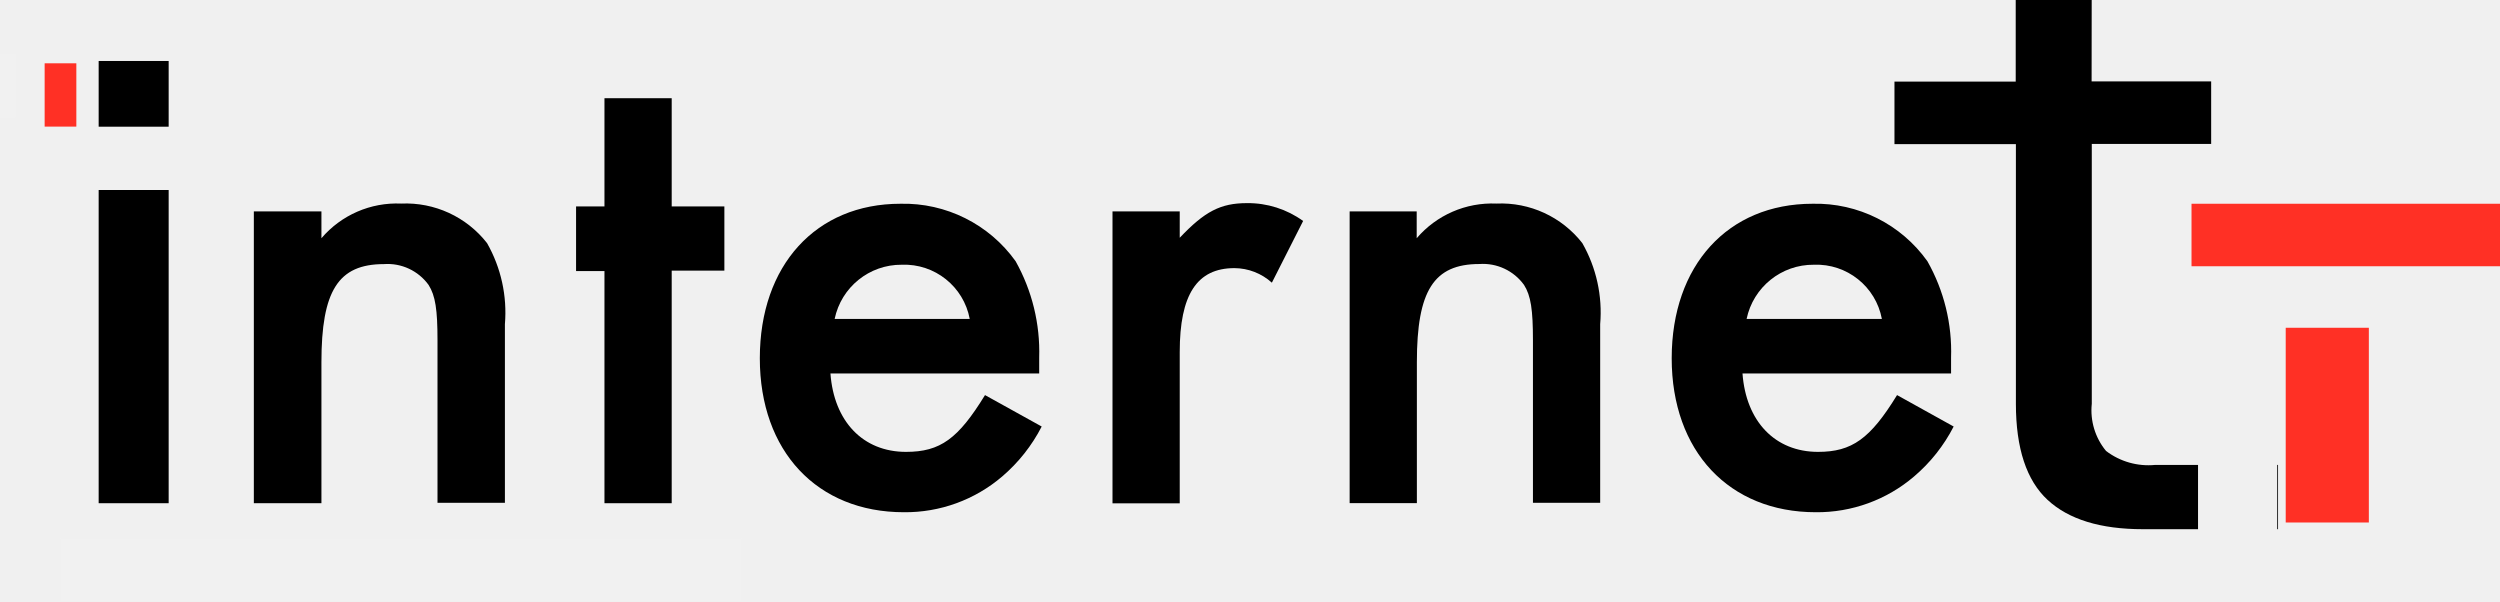
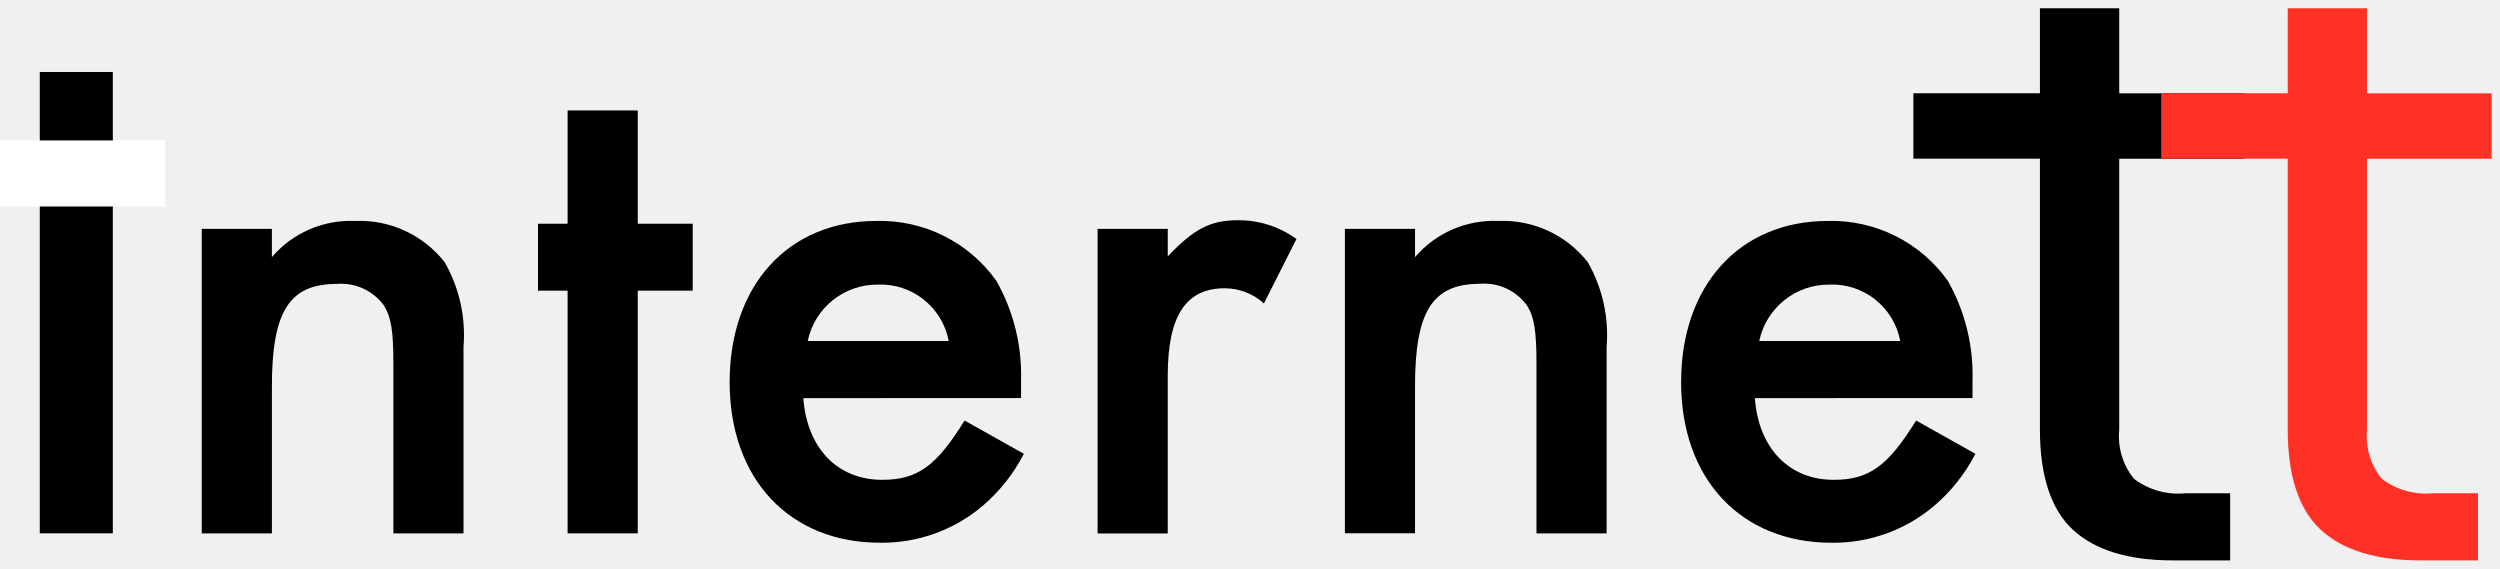
- <svg xmlns="http://www.w3.org/2000/svg" viewBox="0 0 280 67.38">
-   <defs>
-     <style>.cls-1{fill:#ff3025;}.cls-2{fill:#f1f1f1;}</style>
-   </defs>
-   <g id="Layer_2" data-name="Layer 2">
-     <g id="Layer_1-2" data-name="Layer 1">
-       <g id="Group_6" data-name="Group 6">
-         <rect x="11.05" y="6.83" width="7.84" height="7.36" />
-         <rect x="11.05" y="21.28" width="7.84" height="35.08" />
-         <path id="Path_21" data-name="Path 21" d="M36,23.68v3a11.09,11.09,0,0,1,8.93-3.88,11.54,11.54,0,0,1,9.62,4.43,15.73,15.73,0,0,1,2,9.08v20H49V38.12c0-3.42-.23-5-1-6.21a5.67,5.67,0,0,0-5-2.33c-5.13,0-7,3-7,11V56.36H28.43V23.68Z" />
-         <path id="Path_22" data-name="Path 22" d="M75.23,56.36H67.7v-26H64.52V23.12H67.7V11h7.53V23.12h5.9v7.19h-5.9Z" />
-         <path id="Path_23" data-name="Path 23" d="M110.32,44.25c-3,4.89-5,6.36-8.85,6.36-4.82,0-8.07-3.42-8.46-8.78h23.38V40.06a20.8,20.8,0,0,0-2.64-10.8,15.4,15.4,0,0,0-12.9-6.44c-9.47,0-15.75,6.9-15.75,17.31s6.42,17.24,16.14,17.24a16.69,16.69,0,0,0,11-4,18.43,18.43,0,0,0,4.43-5.6ZM101,29.65a7.45,7.45,0,0,1,7.61,6.07H93.48A7.62,7.62,0,0,1,101,29.65Z" />
-         <path id="Path_24" data-name="Path 24" d="M132.13,23.68v2.95c2.79-2.95,4.58-3.88,7.53-3.88a10.53,10.53,0,0,1,6.29,2l-3.5,6.91a6.3,6.3,0,0,0-4.19-1.63c-4.19,0-6.13,2.95-6.13,9.4V56.37H124.6V23.68Z" />
-         <path id="Path_25" data-name="Path 25" d="M158.67,23.68v3a11.12,11.12,0,0,1,8.93-3.88,11.54,11.54,0,0,1,9.62,4.43,15.65,15.65,0,0,1,2,9.08v20h-7.53V38.12c0-3.42-.23-5-1-6.21a5.68,5.68,0,0,0-5-2.34c-5.12,0-7,3-7,11V56.35h-7.53V23.68Z" />
-         <path id="Path_26" data-name="Path 26" d="M212.47,44.25c-3,4.89-5.05,6.36-8.85,6.36-4.82,0-8.07-3.42-8.46-8.78h23.36V40.06a20.52,20.52,0,0,0-2.65-10.8A15.34,15.34,0,0,0,203,22.82c-9.47,0-15.77,6.9-15.77,17.31s6.44,17.24,16.14,17.24a16.7,16.7,0,0,0,11-4,18.31,18.31,0,0,0,4.44-5.6Zm-9.31-14.6a7.45,7.45,0,0,1,7.61,6.07H195.62A7.63,7.63,0,0,1,203.16,29.65Z" />
-       </g>
-       <path d="M234.26,9.12h13.39v7H234.28V45.22a7.13,7.13,0,0,0,1.6,5.29,7.84,7.84,0,0,0,5.51,1.56h4.79v7.2H240q-7.12,0-10.67-3.28c-2.36-2.19-3.55-5.77-3.55-10.77V16.14h-13.6v-7h13.58V0h8.51Z" />
-       <rect x="255.05" y="52.07" width="0.09" height="7.2" />
-       <path id="Path_28" data-name="Path 28" class="cls-1" d="M245.45,22.82v7H280v-7ZM256,36.71V58.52h9.31V36.71Z" />
-       <rect id="Rectangle_76" data-name="Rectangle 76" class="cls-1" x="5" y="7.09" width="3.55" height="7.09" />
-       <rect id="Rectangle_61" data-name="Rectangle 61" class="cls-2" x="6.77" y="60.29" width="76.26" height="7.09" />
-       <rect id="Rectangle_77" data-name="Rectangle 77" class="cls-2" y="6.08" width="1.77" height="7.09" />
+ <svg xmlns="http://www.w3.org/2000/svg" width="151.333" height="34.422" viewBox="0 0 151.333 34.422">
+   <g id="Group_56" data-name="Group 56" transform="translate(-1441 -584.5)">
+     <g id="Group_6" data-name="Group 6" transform="translate(1443.408 587.16)">
+       <path id="Path_20" data-name="Path 20" d="M1449.142,616.927h-4.421V589h4.421Z" transform="translate(-1444.721 -587.303)" />
+       <path id="Path_21" data-name="Path 21" d="M1465.336,605.378v1.707a6.278,6.278,0,0,1,5.034-2.188,6.526,6.526,0,0,1,5.428,2.5,8.877,8.877,0,0,1,1.138,5.121v11.294h-4.245V613.52c0-1.926-.131-2.8-.569-3.5a3.2,3.2,0,0,0-2.846-1.313c-2.889,0-3.939,1.664-3.939,6.216v8.886h-4.246V605.378Z" transform="translate(-1451.286 -594.182)" />
+       <path id="Path_22" data-name="Path 22" d="M1497.367,620.821h-4.246V606.13h-1.794v-4.051h1.794v-6.856h4.246v6.856h3.327v4.051h-3.327Z" transform="translate(-1461.17 -591.196)" />
+       <path id="Path_23" data-name="Path 23" d="M1513.716,615.621c.219,3.02,2.057,4.946,4.771,4.946,2.145,0,3.283-.831,4.99-3.589l3.589,2.013a10.371,10.371,0,0,1-2.495,3.152,9.4,9.4,0,0,1-6.215,2.232c-5.472,0-9.1-3.852-9.1-9.718s3.546-9.761,8.885-9.761a8.639,8.639,0,0,1,7.266,3.633,11.59,11.59,0,0,1,1.488,6.084v1.006Zm8.8-3.457a4.192,4.192,0,0,0-4.289-3.415,4.3,4.3,0,0,0-4.246,3.415Z" transform="translate(-1467.496 -594.182)" />
+       <path id="Path_24" data-name="Path 24" d="M1547.928,605.354v1.664c1.576-1.664,2.583-2.189,4.245-2.189a5.944,5.944,0,0,1,3.546,1.138l-1.97,3.9a3.533,3.533,0,0,0-2.364-.919c-2.364,0-3.458,1.662-3.458,5.3v9.543h-4.246V605.354Z" transform="translate(-1479.648 -594.158)" />
+       <path id="Path_25" data-name="Path 25" d="M1571.061,605.378v1.707a6.276,6.276,0,0,1,5.033-2.188,6.525,6.525,0,0,1,5.427,2.5,8.872,8.872,0,0,1,1.138,5.121v11.294h-4.246V613.52c0-1.926-.131-2.8-.569-3.5A3.2,3.2,0,0,0,1575,608.7c-2.889,0-3.939,1.664-3.939,6.216v8.886h-4.246V605.378Z" transform="translate(-1487.813 -594.182)" />
+       <path id="Path_26" data-name="Path 26" d="M1602.734,615.621c.219,3.02,2.057,4.946,4.771,4.946,2.145,0,3.283-.831,4.99-3.589l3.589,2.013a10.371,10.371,0,0,1-2.5,3.152,9.4,9.4,0,0,1-6.215,2.232c-5.472,0-9.1-3.852-9.1-9.718s3.545-9.761,8.885-9.761a8.64,8.64,0,0,1,7.266,3.633,11.59,11.59,0,0,1,1.488,6.084v1.006Zm8.8-3.457a4.192,4.192,0,0,0-4.289-3.415,4.3,4.3,0,0,0-4.246,3.415Z" transform="translate(-1498.914 -594.182)" />
    </g>
+     <path id="Subtraction_1" data-name="Subtraction 1" d="M1368.176,717.422h-3.495c-2.661,0-4.685-.621-6.016-1.847s-2.005-3.267-2.005-6.07v-16.4H1349v-3.958h7.661V684h4.8v5.149h7.547v3.958h-7.547v16.4a4.073,4.073,0,0,0,.9,2.982,4.441,4.441,0,0,0,3.114.871h2.7v4.063Z" transform="translate(207.823 -99)" stroke="rgba(0,0,0,0)" stroke-miterlimit="10" stroke-width="1" />
+     <path id="Subtraction_2" data-name="Subtraction 2" d="M1368.176,717.422h-3.495c-2.661,0-4.685-.621-6.016-1.847s-2.005-3.267-2.005-6.07v-16.4H1349v-3.958h7.661V684h4.8v5.149h7.547v3.958h-7.547v16.4a4.073,4.073,0,0,0,.9,2.982,4.441,4.441,0,0,0,3.114.871h2.7v4.063Z" transform="translate(222.823 -99)" fill="#ff3025" stroke="rgba(0,0,0,0)" stroke-miterlimit="10" stroke-width="1" />
+     <rect id="Rectangle_31" data-name="Rectangle 31" width="4" height="10" transform="translate(1451 593) rotate(90)" fill="#fff" />
  </g>
</svg>
